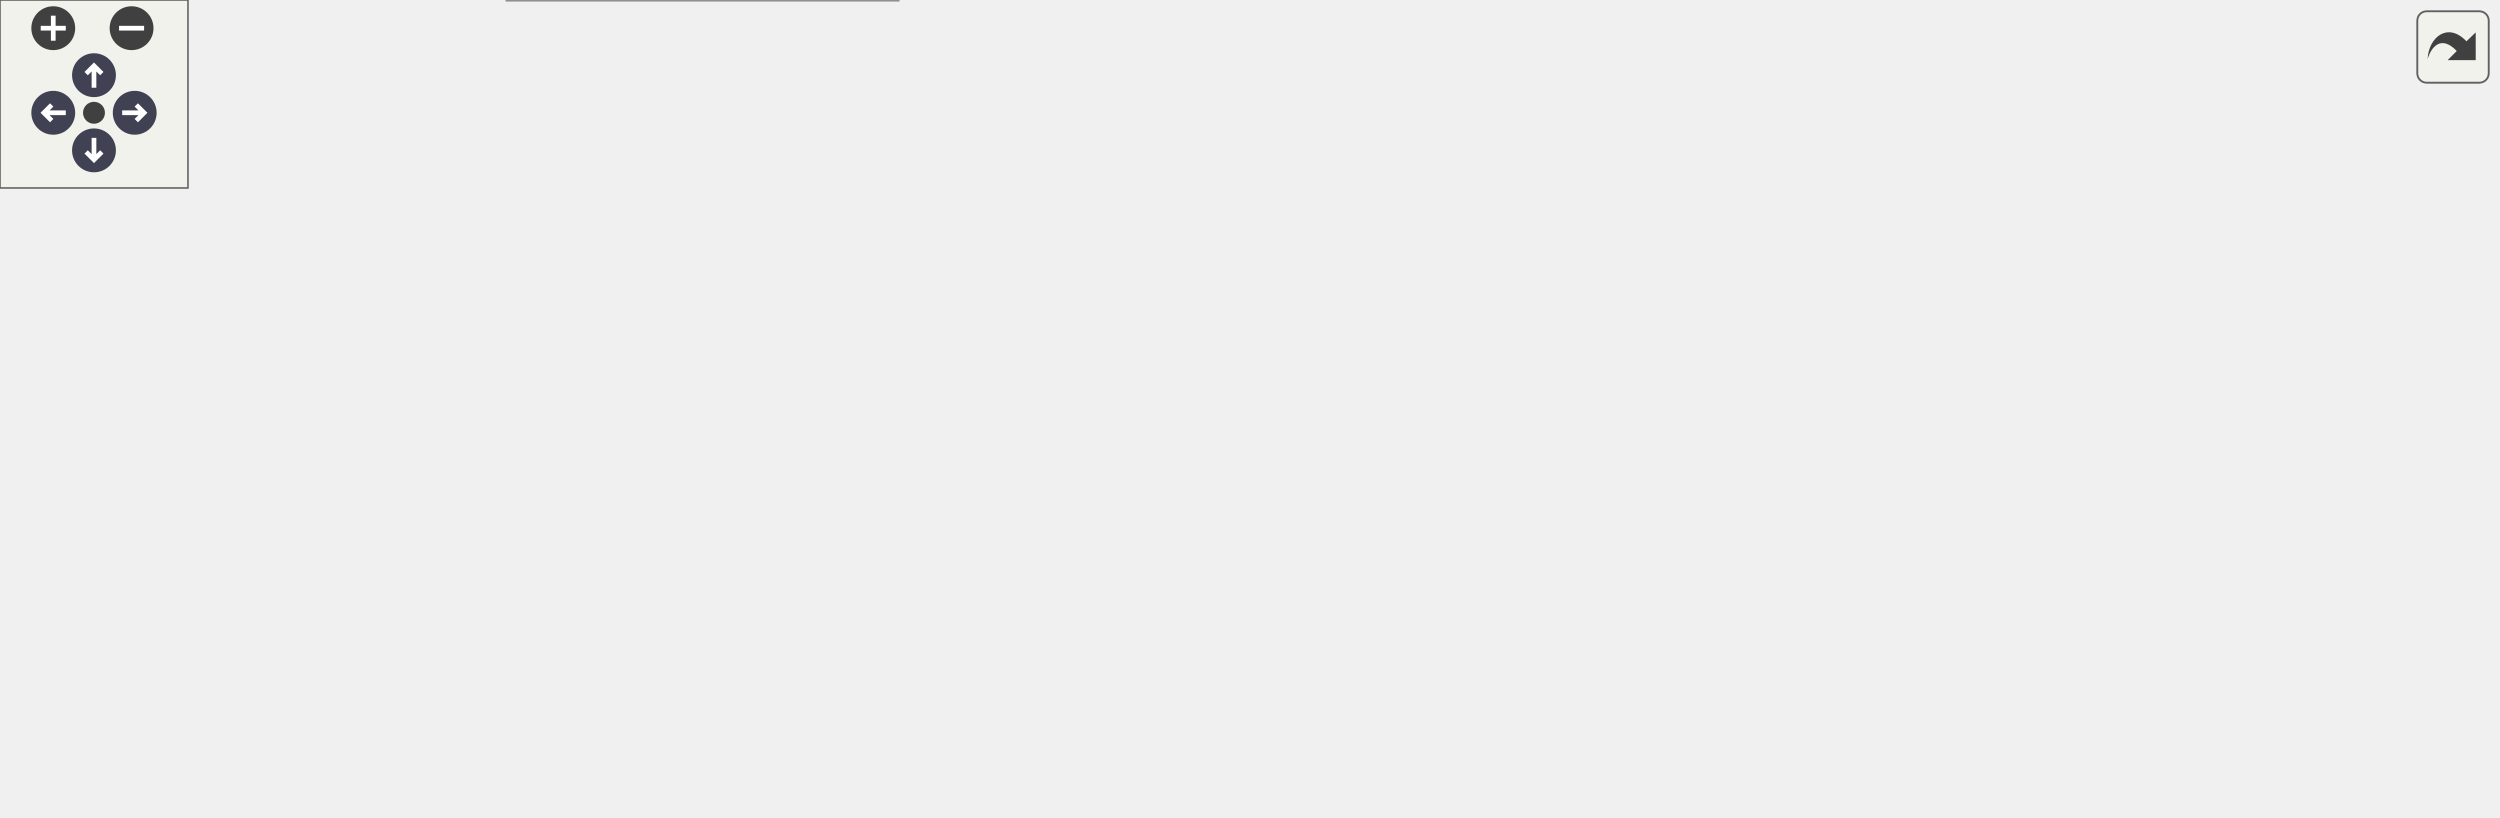
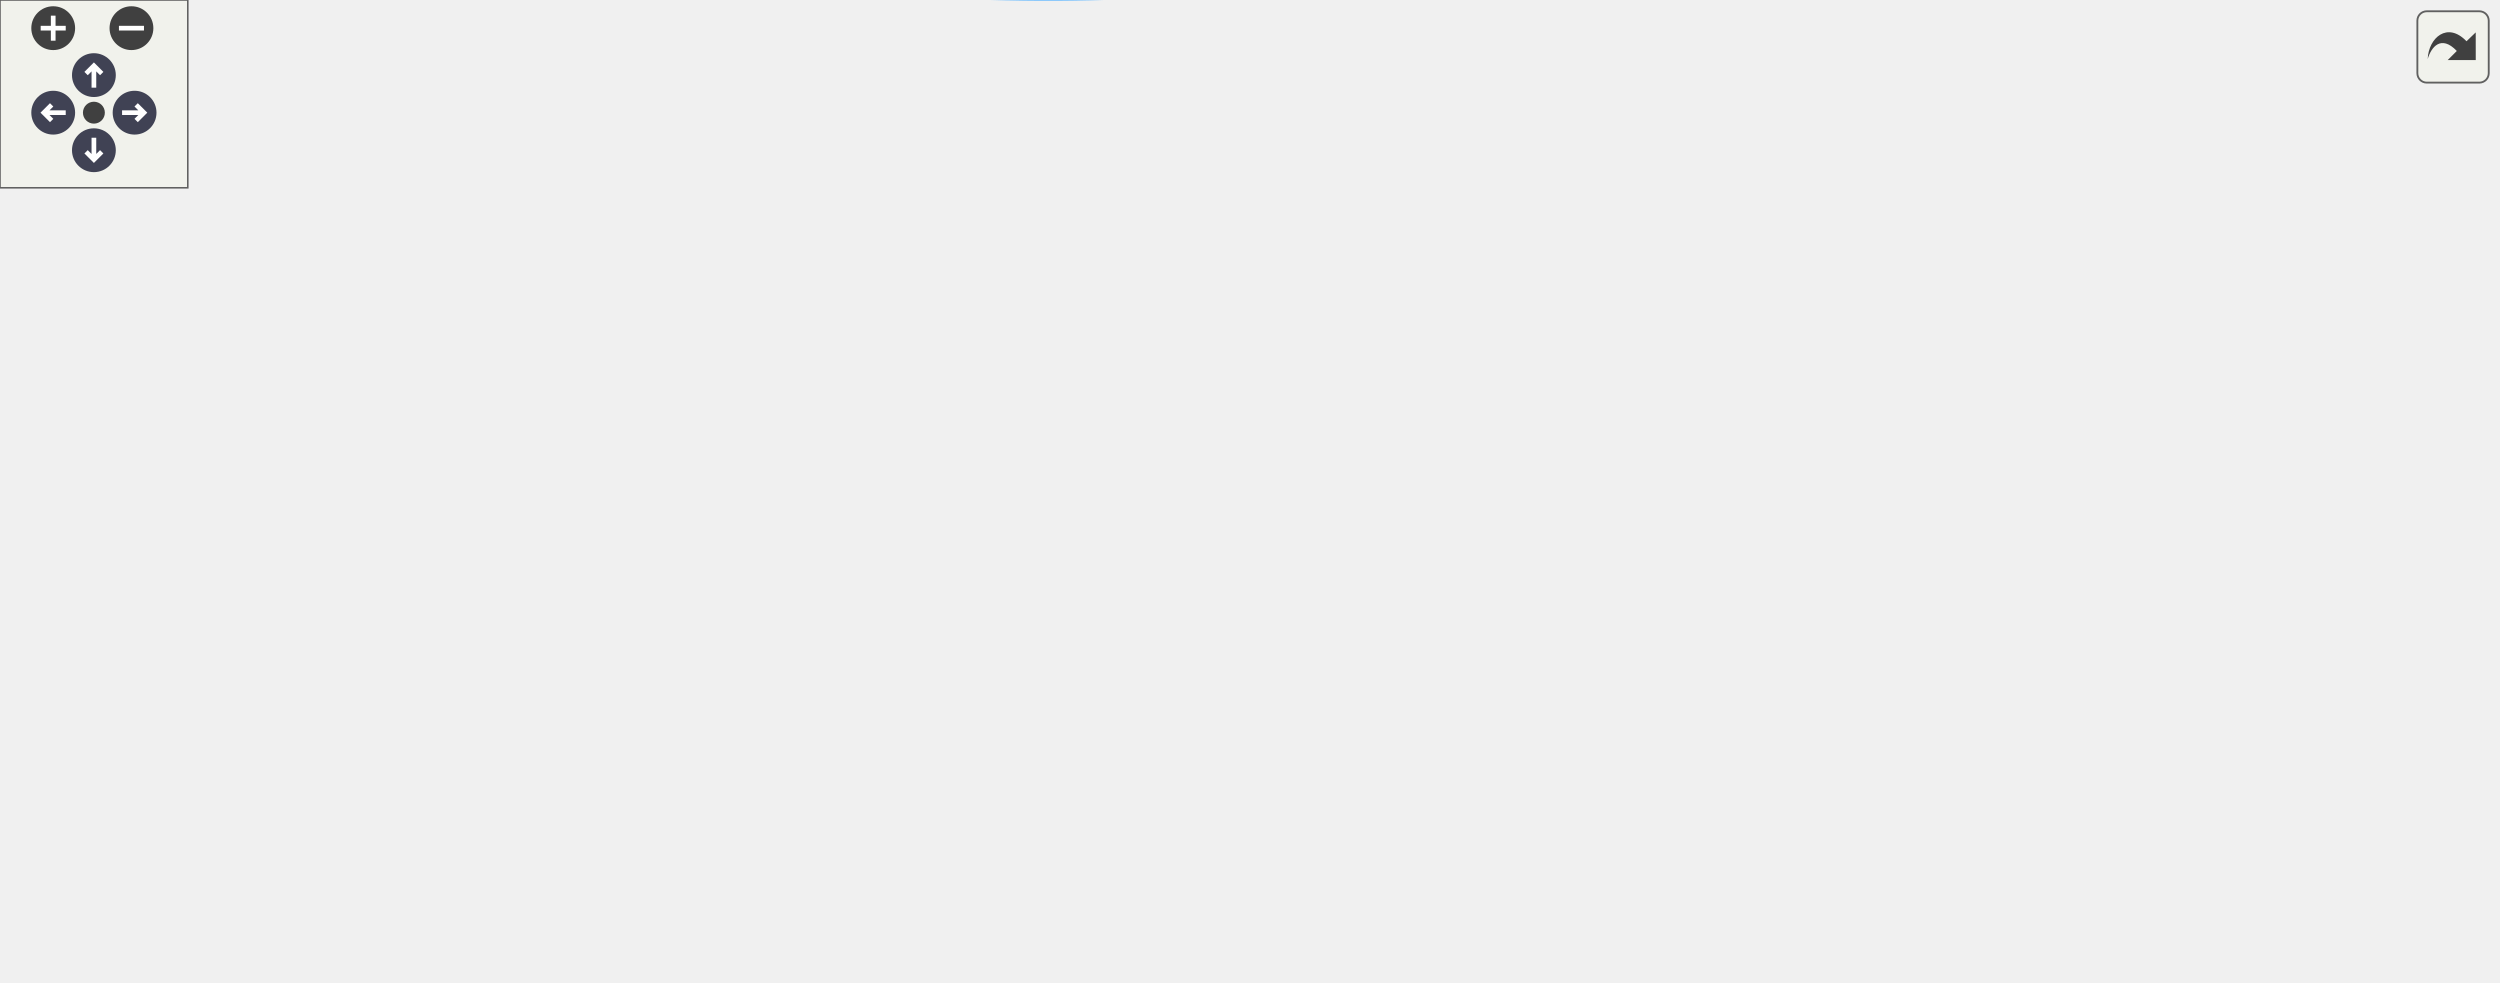
<svg xmlns="http://www.w3.org/2000/svg" xmlns:xlink="http://www.w3.org/1999/xlink" id="main" version="1.1" xml:space="preserve">
  <style type="text/css">
.node, .edge {opacity: 0.7;}
.node.selected, .edge.selected {opacity: 1;}
.edge:hover path { stroke: red; }
.edge:hover polygon { stroke: red; fill: red; }
</style>
  <defs>
    <circle id="rim" cx="0" cy="0" r="7" />
    <circle id="rim2" cx="0" cy="0" r="3.5" />
    <g id="zoomPlus">
      <use xlink:href="#rim" fill="#404040">
        <set attributeName="fill" to="#808080" begin="zoomplus.mouseover" end="zoomplus.mouseout" />
      </use>
      <path d="M-4,0h8M0,-4v8" fill="none" stroke="white" stroke-width="1.5" pointer-events="none" />
    </g>
    <g id="zoomMin">
      <use xlink:href="#rim" fill="#404040">
        <set attributeName="fill" to="#808080" begin="zoomminus.mouseover" end="zoomminus.mouseout" />
      </use>
      <path d="M-4,0h8" fill="none" stroke="white" stroke-width="1.5" pointer-events="none" />
    </g>
    <g id="arrowUp" transform="translate(30 24)">
      <use xlink:href="#rim" />
      <path pointer-events="none" fill="none" stroke="white" stroke-width="1.5" d="M0,-3.0v7 M-2.5,-0.5L0,-3.0L2.5,-0.5" />
    </g>
    <g id="arrowRight" transform="rotate(90) translate(36 -43)">
      <use xlink:href="#rim" />
      <path pointer-events="none" fill="none" stroke="white" stroke-width="1.5" d="M0,-3.0v7 M-2.5,-0.5L0,-3.0L2.5,-0.5" />
    </g>
    <g id="arrowDown" transform="rotate(180) translate(-30 -48)">
      <use xlink:href="#rim" />
      <path pointer-events="none" fill="none" stroke="white" stroke-width="1.5" d="M0,-3.0v7 M-2.5,-0.5L0,-3.0L2.5,-0.5" />
    </g>
    <g id="arrowLeft" transform="rotate(270) translate(-36 17)">
      <use xlink:href="#rim" />
      <path pointer-events="none" fill="none" stroke="white" stroke-width="1.5" d="M0,-3.0v7 M-2.5,-0.5L0,-3.0L2.5,-0.5" />
    </g>
    <g id="resetDef">
      <use xlink:href="#rim2" fill="#404040">
        <set attributeName="fill" to="#808080" begin="reset.mouseover" end="reset.mouseout" />
      </use>
    </g>
  </defs>
  <svg id="graph" class="graph">
    <g id="viewport">
      <g id="Node000001" class="node">
        <g id="a_Node000001">
          <a xlink:title="Compte les cellules vivantes.">
-             <polygon fill="#999999" stroke="#666666" points="797,-113 655.75,-113 655.75,-81 797,-81 797,-113" />
-             <text xml:space="preserve" text-anchor="start" x="663.75" y="-99.5" font-family="Helvetica,sans-Serif" font-size="10.00">InterfaceQt::compterCellules</text>
-             <text xml:space="preserve" text-anchor="middle" x="726.38" y="-87.5" font-family="Helvetica,sans-Serif" font-size="10.00">Vivantes</text>
+             <polygon fill="#999999" stroke="#666666" points="797.75,-133.09 656.5,-133.09 656.5,-101.09 797.75,-101.09 797.75,-133.09" />
+             <text xml:space="preserve" text-anchor="start" x="664.5" y="-119.59" font-family="Helvetica,sans-Serif" font-size="10.00">InterfaceQt::compterCellules</text>
+             <text xml:space="preserve" text-anchor="middle" x="727.12" y="-107.59" font-family="Helvetica,sans-Serif" font-size="10.00">Vivantes</text>
          </a>
        </g>
      </g>
      <g id="Node000002" class="node">
        <g id="a_Node000002">
          <a xlink:href="classInterfaceQt.html#a06b809d43dbf3814ab103a8d42de319a" target="_top" xlink:title="Met à jour l'affichage.">
-             <polygon fill="white" stroke="#666666" points="619.75,-113 495.75,-113 495.75,-81 619.75,-81 619.75,-113" />
-             <text xml:space="preserve" text-anchor="start" x="503.75" y="-99.5" font-family="Helvetica,sans-Serif" font-size="10.00">InterfaceQt::mettreAJour</text>
-             <text xml:space="preserve" text-anchor="middle" x="557.75" y="-87.5" font-family="Helvetica,sans-Serif" font-size="10.00">Affichage</text>
+             <polygon fill="white" stroke="#666666" points="620.5,-133.09 496.5,-133.09 496.5,-101.09 620.5,-101.09 620.5,-133.09" />
+             <text xml:space="preserve" text-anchor="start" x="504.5" y="-119.59" font-family="Helvetica,sans-Serif" font-size="10.00">InterfaceQt::mettreAJour</text>
+             <text xml:space="preserve" text-anchor="middle" x="558.5" y="-107.59" font-family="Helvetica,sans-Serif" font-size="10.00">Affichage</text>
          </a>
        </g>
      </g>
      <g id="edge1_Node000001_Node000002" class="edge">
        <g id="a_edge1_Node000001_Node000002">
          <a xlink:title=" ">
-             <path fill="none" stroke="#63b8ff" d="M644.28,-97C636.19,-97 628.06,-97 620.22,-97" />
-             <polygon fill="#63b8ff" stroke="#63b8ff" points="644.16,-100.5 654.16,-97 644.16,-93.5 644.16,-100.5" />
+             <path fill="none" stroke="#63b8ff" d="M645.03,-117.09C636.94,-117.09 628.81,-117.09 620.97,-117.09" />
+             <polygon fill="#63b8ff" stroke="#63b8ff" points="644.91,-120.59 654.91,-117.09 644.91,-113.59 644.91,-120.59" />
          </a>
        </g>
      </g>
      <g id="Node000003" class="node">
        <g id="a_Node000003">
-           <a xlink:href="classInterfaceQt.html#a0eea8fab1e83d4b90961bd4241fc5689" target="_top" xlink:title="Constructeur de l'interface Qt.">
-             <polygon fill="white" stroke="#666666" points="119.5,-96 0,-96 0,-76 119.5,-76 119.5,-96" />
-             <text xml:space="preserve" text-anchor="middle" x="59.75" y="-82.5" font-family="Helvetica,sans-Serif" font-size="10.00">InterfaceQt::InterfaceQt</text>
+           <a xlink:href="classInterfaceQt.html#a6a4136fd3447c512a1878305b2268ba4" target="_top" xlink:title="Méthode appelée par le widget de grille lors d'événements souris.">
+             <polygon fill="white" stroke="#666666" points="460.5,-253.09 329,-253.09 329,-221.09 460.5,-221.09 460.5,-253.09" />
+             <text xml:space="preserve" text-anchor="start" x="337" y="-239.59" font-family="Helvetica,sans-Serif" font-size="10.00">InterfaceQt::canvasMouse</text>
+             <text xml:space="preserve" text-anchor="middle" x="394.75" y="-227.59" font-family="Helvetica,sans-Serif" font-size="10.00">Event</text>
          </a>
        </g>
      </g>
      <g id="edge2_Node000002_Node000003" class="edge">
        <g id="a_edge2_Node000002_Node000003">
          <a xlink:title=" ">
-             <path fill="none" stroke="#63b8ff" d="M534.97,-121.19C516.88,-139.35 489.39,-162.77 459.75,-173 331.75,-217.17 281.87,-205.65 155.5,-157 120.2,-143.41 86.7,-112.68 70.64,-96.46" />
-             <polygon fill="#63b8ff" stroke="#63b8ff" points="537.13,-124 541.55,-114.37 532.09,-119.14 537.13,-124" />
+             <path fill="none" stroke="#63b8ff" d="M535.13,-141.75C516.52,-161.24 488.62,-188.23 460.5,-207.09 452.99,-212.13 444.5,-216.74 436.19,-220.75" />
+             <polygon fill="#63b8ff" stroke="#63b8ff" points="537.66,-144.16 541.96,-134.48 532.56,-139.37 537.66,-144.16" />
          </a>
        </g>
      </g>
      <g id="Node000004" class="node">
        <g id="a_Node000004">
-           <a xlink:href="classInterfaceQt.html#a280bb380e08e13ec39b8dca2ae917950" target="_top" xlink:title="Place un motif.">
-             <polygon fill="white" stroke="#666666" points="459.75,-88 329,-88 329,-68 459.75,-68 459.75,-88" />
-             <text xml:space="preserve" text-anchor="middle" x="394.38" y="-74.5" font-family="Helvetica,sans-Serif" font-size="10.00">InterfaceQt::onPlacerMotif</text>
+           <a xlink:href="classInterfaceQt.html#a0eea8fab1e83d4b90961bd4241fc5689" target="_top" xlink:title="Constructeur de l'interface Qt.">
+             <polygon fill="white" stroke="#666666" points="119.5,-97.09 0,-97.09 0,-77.09 119.5,-77.09 119.5,-97.09" />
+             <text xml:space="preserve" text-anchor="middle" x="59.75" y="-83.59" font-family="Helvetica,sans-Serif" font-size="10.00">InterfaceQt::InterfaceQt</text>
          </a>
        </g>
      </g>
      <g id="edge3_Node000002_Node000004" class="edge">
        <g id="a_edge3_Node000002_Node000004">
          <a xlink:title=" ">
-             <path fill="none" stroke="#63b8ff" d="M484.1,-88.45C476.12,-87.51 468.04,-86.56 460.16,-85.63" />
-             <polygon fill="#63b8ff" stroke="#63b8ff" points="483.44,-91.89 493.78,-89.59 484.26,-84.94 483.44,-91.89" />
+             <path fill="none" stroke="#63b8ff" d="M527.81,-140.17C509.52,-152.9 484.94,-167.44 460.5,-174.09 329.52,-209.73 282.18,-206.87 155.5,-158.09 120.2,-144.5 86.7,-113.77 70.64,-97.56" />
+             <polygon fill="#63b8ff" stroke="#63b8ff" points="529.73,-143.1 535.8,-134.42 525.64,-137.42 529.73,-143.1" />
+           </a>
+         </g>
+       </g>
+       <g id="Node000005" class="node">
+         <g id="a_Node000005">
+           <a xlink:href="classInterfaceQt.html#a280bb380e08e13ec39b8dca2ae917950" target="_top" xlink:title="Place un motif.">
+             <polygon fill="white" stroke="#666666" points="460.12,-51.09 329.38,-51.09 329.38,-31.09 460.12,-31.09 460.12,-51.09" />
+             <text xml:space="preserve" text-anchor="middle" x="394.75" y="-37.59" font-family="Helvetica,sans-Serif" font-size="10.00">InterfaceQt::onPlacerMotif</text>
+           </a>
+         </g>
+       </g>
+       <g id="edge4_Node000002_Node000005" class="edge">
+         <g id="a_edge4_Node000002_Node000005">
+           <a xlink:title=" ">
+             <path fill="none" stroke="#63b8ff" d="M524.1,-94.7C505.87,-83.21 482.58,-69.65 460.5,-60.09 453.08,-56.88 444.96,-54.02 437.05,-51.56" />
+             <polygon fill="#63b8ff" stroke="#63b8ff" points="522.08,-97.57 532.39,-100.02 525.86,-91.67 522.08,-97.57" />
+           </a>
+         </g>
+       </g>
+       <g id="Node000007" class="node">
+         <g id="a_Node000007">
+           <a xlink:href="classInterfaceQt.html#af564176618a18f272b92be6bfd9d029d" target="_top" xlink:title="Réinitialise la simulation.">
+             <polygon fill="white" stroke="#666666" points="448.5,-89.09 341,-89.09 341,-69.09 448.5,-69.09 448.5,-89.09" />
+             <text xml:space="preserve" text-anchor="middle" x="394.75" y="-75.59" font-family="Helvetica,sans-Serif" font-size="10.00">InterfaceQt::onReset</text>
+           </a>
+         </g>
+       </g>
+       <g id="edge7_Node000002_Node000007" class="edge">
+         <g id="a_edge7_Node000002_Node000007">
+           <a xlink:title=" ">
+             <path fill="none" stroke="#63b8ff" d="M485.31,-100.13C470,-96.54 454.27,-92.84 440.35,-89.57" />
+             <polygon fill="#63b8ff" stroke="#63b8ff" points="484.34,-103.5 494.88,-102.38 485.94,-96.69 484.34,-103.5" />
+           </a>
+         </g>
+       </g>
+       <g id="Node000008" class="node">
+         <g id="a_Node000008">
+           <a xlink:href="classInterfaceQt.html#a1c1b614c51a456e7b5f407724df14f38" target="_top" xlink:title="Avance d'une itération.">
+             <polygon fill="white" stroke="#666666" points="445.5,-165.09 344,-165.09 344,-145.09 445.5,-145.09 445.5,-165.09" />
+             <text xml:space="preserve" text-anchor="middle" x="394.75" y="-151.59" font-family="Helvetica,sans-Serif" font-size="10.00">InterfaceQt::onStep</text>
+           </a>
+         </g>
+       </g>
+       <g id="edge9_Node000002_Node000008" class="edge">
+         <g id="a_edge9_Node000002_Node000008">
+           <a xlink:title=" ">
+             <path fill="none" stroke="#63b8ff" d="M485.31,-134.05C470,-137.65 454.27,-141.35 440.35,-144.62" />
+             <polygon fill="#63b8ff" stroke="#63b8ff" points="485.94,-137.5 494.88,-131.81 484.34,-130.69 485.94,-137.5" />
+           </a>
+         </g>
+       </g>
+       <g id="Node000010" class="node">
+         <g id="a_Node000010">
+           <a xlink:href="classInterfaceQt.html#abe7956e622104a15a5de0b3f8c84921d" target="_top" xlink:title="Recule d'une itération.">
+             <polygon fill="white" stroke="#666666" points="456.75,-127.09 332.75,-127.09 332.75,-107.09 456.75,-107.09 456.75,-127.09" />
+             <text xml:space="preserve" text-anchor="middle" x="394.75" y="-113.59" font-family="Helvetica,sans-Serif" font-size="10.00">InterfaceQt::onStepBack</text>
+           </a>
+         </g>
+       </g>
+       <g id="edge12_Node000002_Node000010" class="edge">
+         <g id="a_edge12_Node000002_Node000010">
+           <a xlink:title=" ">
+             <path fill="none" stroke="#63b8ff" d="M485.03,-117.09C475.67,-117.09 466.15,-117.09 456.99,-117.09" />
+             <polygon fill="#63b8ff" stroke="#63b8ff" points="484.84,-120.59 494.84,-117.09 484.84,-113.59 484.84,-120.59" />
+           </a>
+         </g>
+       </g>
+       <g id="Node000011" class="node">
+         <g id="a_Node000011">
+           <a xlink:href="classInterfaceQt.html#abe1c50d3e3b80f6adecb9bf0cb9fca4c" target="_top" xlink:title="Mise à jour automatique (timer).">
+             <polygon fill="white" stroke="#666666" points="286.62,-21.09 161.88,-21.09 161.88,-1.09 286.62,-1.09 286.62,-21.09" />
+             <text xml:space="preserve" text-anchor="middle" x="224.25" y="-7.59" font-family="Helvetica,sans-Serif" font-size="10.00">InterfaceQt::onTimerTick</text>
+           </a>
+         </g>
+       </g>
+       <g id="edge15_Node000002_Node000011" class="edge">
+         <g id="a_edge15_Node000002_Node000011">
+           <a xlink:title=" ">
+             <path fill="none" stroke="#63b8ff" d="M540.01,-91.54C522.77,-68.74 494.16,-36.76 460.5,-22.09 405.4,1.91 336.01,1.97 286.91,-2.32" />
+             <polygon fill="#63b8ff" stroke="#63b8ff" points="537.07,-93.45 545.79,-99.46 542.72,-89.32 537.07,-93.45" />
          </a>
        </g>
      </g>
      <g id="Node000006" class="node">
        <g id="a_Node000006">
-           <a xlink:href="classInterfaceQt.html#af564176618a18f272b92be6bfd9d029d" target="_top" xlink:title="Réinitialise la simulation.">
-             <polygon fill="white" stroke="#666666" points="448.12,-50 340.62,-50 340.62,-30 448.12,-30 448.12,-50" />
-             <text xml:space="preserve" text-anchor="middle" x="394.38" y="-36.5" font-family="Helvetica,sans-Serif" font-size="10.00">InterfaceQt::onReset</text>
-           </a>
-         </g>
-       </g>
-       <g id="edge6_Node000002_Node000006" class="edge">
-         <g id="a_edge6_Node000002_Node000006">
-           <a xlink:title=" ">
-             <path fill="none" stroke="#63b8ff" d="M506.37,-76.31C491.46,-70.45 475.03,-64.24 459.75,-59 451.04,-56.02 441.58,-53.06 432.65,-50.41" />
-             <polygon fill="#63b8ff" stroke="#63b8ff" points="504.93,-79.5 515.52,-79.94 507.51,-73 504.93,-79.5" />
-           </a>
-         </g>
-       </g>
-       <g id="Node000007" class="node">
-         <g id="a_Node000007">
-           <a xlink:href="classInterfaceQt.html#a1c1b614c51a456e7b5f407724df14f38" target="_top" xlink:title="Avance d'une itération.">
-             <polygon fill="white" stroke="#666666" points="445.12,-164 343.62,-164 343.62,-144 445.12,-144 445.12,-164" />
-             <text xml:space="preserve" text-anchor="middle" x="394.38" y="-150.5" font-family="Helvetica,sans-Serif" font-size="10.00">InterfaceQt::onStep</text>
-           </a>
-         </g>
-       </g>
-       <g id="edge8_Node000002_Node000007" class="edge">
-         <g id="a_edge8_Node000002_Node000007">
-           <a xlink:title=" ">
-             <path fill="none" stroke="#63b8ff" d="M506.37,-117.69C491.46,-123.55 475.03,-129.76 459.75,-135 451.04,-137.98 441.58,-140.94 432.65,-143.59" />
-             <polygon fill="#63b8ff" stroke="#63b8ff" points="507.51,-121 515.52,-114.06 504.93,-114.5 507.51,-121" />
+           <a xlink:href="classInterfaceQt.html#a08632443206d676198dfd1f7492e7437" target="_top" xlink:title="Initialise les widgets.">
+             <polygon fill="white" stroke="#666666" points="278.75,-103.09 169.75,-103.09 169.75,-71.09 278.75,-71.09 278.75,-103.09" />
+             <text xml:space="preserve" text-anchor="start" x="177.75" y="-89.59" font-family="Helvetica,sans-Serif" font-size="10.00">InterfaceQt::initialiser</text>
+             <text xml:space="preserve" text-anchor="middle" x="224.25" y="-77.59" font-family="Helvetica,sans-Serif" font-size="10.00">Widgets</text>
+           </a>
+         </g>
+       </g>
+       <g id="edge5_Node000005_Node000006" class="edge">
+         <g id="a_edge5_Node000005_Node000006">
+           <a xlink:title=" ">
+             <path fill="none" stroke="#63b8ff" d="M344.48,-54.54C323.93,-60.16 299.99,-66.69 278.98,-72.43" />
+             <polygon fill="#63b8ff" stroke="#63b8ff" points="345.33,-57.94 354.05,-51.93 343.49,-51.19 345.33,-57.94" />
+           </a>
+         </g>
+       </g>
+       <g id="edge6_Node000006_Node000004" class="edge">
+         <g id="a_edge6_Node000006_Node000004">
+           <a xlink:title=" ">
+             <path fill="none" stroke="#63b8ff" d="M158.18,-87.09C145.56,-87.09 132.39,-87.09 119.96,-87.09" />
+             <polygon fill="#63b8ff" stroke="#63b8ff" points="158.08,-90.59 168.08,-87.09 158.08,-83.59 158.08,-90.59" />
+           </a>
+         </g>
+       </g>
+       <g id="edge8_Node000007_Node000006" class="edge">
+         <g id="a_edge8_Node000007_Node000006">
+           <a xlink:title=" ">
+             <path fill="none" stroke="#63b8ff" d="M329.58,-82.14C312.92,-82.93 295.14,-83.78 279.07,-84.54" />
+             <polygon fill="#63b8ff" stroke="#63b8ff" points="329.56,-85.65 339.39,-81.67 329.23,-78.65 329.56,-85.65" />
+           </a>
+         </g>
+       </g>
+       <g id="edge10_Node000008_Node000006" class="edge">
+         <g id="a_edge10_Node000008_Node000006">
+           <a xlink:title=" ">
+             <path fill="none" stroke="#63b8ff" d="M343.57,-141.22C338.61,-139.59 333.68,-137.87 329,-136.09 315.36,-130.91 283.36,-115.61 258.47,-103.47" />
+             <polygon fill="#63b8ff" stroke="#63b8ff" points="342.36,-144.5 352.95,-144.16 344.45,-137.82 342.36,-144.5" />
          </a>
        </g>
      </g>
      <g id="Node000009" class="node">
        <g id="a_Node000009">
-           <a xlink:href="classInterfaceQt.html#abe7956e622104a15a5de0b3f8c84921d" target="_top" xlink:title="Recule d'une itération.">
-             <polygon fill="white" stroke="#666666" points="456.38,-126 332.38,-126 332.38,-106 456.38,-106 456.38,-126" />
-             <text xml:space="preserve" text-anchor="middle" x="394.38" y="-112.5" font-family="Helvetica,sans-Serif" font-size="10.00">InterfaceQt::onStepBack</text>
-           </a>
-         </g>
-       </g>
-       <g id="edge11_Node000002_Node000009" class="edge">
-         <g id="a_edge11_Node000002_Node000009">
-           <a xlink:title=" ">
-             <path fill="none" stroke="#63b8ff" d="M483.87,-105.58C474.79,-106.65 465.56,-107.74 456.67,-108.78" />
-             <polygon fill="#63b8ff" stroke="#63b8ff" points="484.26,-109.06 493.78,-104.41 483.44,-102.11 484.26,-109.06" />
-           </a>
-         </g>
-       </g>
-       <g id="Node000010" class="node">
-         <g id="a_Node000010">
-           <a xlink:href="classInterfaceQt.html#abe1c50d3e3b80f6adecb9bf0cb9fca4c" target="_top" xlink:title="Mise à jour automatique (timer).">
-             <polygon fill="white" stroke="#666666" points="286.62,-20 161.88,-20 161.88,0 286.62,0 286.62,-20" />
-             <text xml:space="preserve" text-anchor="middle" x="224.25" y="-6.5" font-family="Helvetica,sans-Serif" font-size="10.00">InterfaceQt::onTimerTick</text>
-           </a>
-         </g>
-       </g>
-       <g id="edge14_Node000002_Node000010" class="edge">
-         <g id="a_edge14_Node000002_Node000010">
-           <a xlink:title=" ">
-             <path fill="none" stroke="#63b8ff" d="M534.51,-72.87C516.34,-54.97 488.97,-31.86 459.75,-21 403.97,-0.28 335.54,0.39 287.03,-2.87" />
-             <polygon fill="#63b8ff" stroke="#63b8ff" points="531.62,-74.92 541.13,-79.59 536.61,-70.01 531.62,-74.92" />
-           </a>
-         </g>
-       </g>
-       <g id="Node000005" class="node">
-         <g id="a_Node000005">
-           <a xlink:href="classInterfaceQt.html#a08632443206d676198dfd1f7492e7437" target="_top" xlink:title="Initialise les widgets.">
-             <polygon fill="white" stroke="#666666" points="278.75,-102 169.75,-102 169.75,-70 278.75,-70 278.75,-102" />
-             <text xml:space="preserve" text-anchor="start" x="177.75" y="-88.5" font-family="Helvetica,sans-Serif" font-size="10.00">InterfaceQt::initialiser</text>
-             <text xml:space="preserve" text-anchor="middle" x="224.25" y="-76.5" font-family="Helvetica,sans-Serif" font-size="10.00">Widgets</text>
-           </a>
-         </g>
-       </g>
-       <g id="edge4_Node000004_Node000005" class="edge">
-         <g id="a_edge4_Node000004_Node000005">
-           <a xlink:title=" ">
-             <path fill="none" stroke="#63b8ff" d="M317.58,-81.61C304.65,-82.22 291.44,-82.85 279.22,-83.43" />
-             <polygon fill="#63b8ff" stroke="#63b8ff" points="317.52,-85.11 327.34,-81.14 317.19,-78.12 317.52,-85.11" />
-           </a>
-         </g>
-       </g>
-       <g id="edge5_Node000005_Node000003" class="edge">
-         <g id="a_edge5_Node000005_Node000003">
-           <a xlink:title=" ">
-             <path fill="none" stroke="#63b8ff" d="M158.18,-86C145.56,-86 132.39,-86 119.96,-86" />
-             <polygon fill="#63b8ff" stroke="#63b8ff" points="158.08,-89.5 168.08,-86 158.08,-82.5 158.08,-89.5" />
-           </a>
-         </g>
-       </g>
-       <g id="edge7_Node000006_Node000005" class="edge">
-         <g id="a_edge7_Node000006_Node000005">
-           <a xlink:title=" ">
-             <path fill="none" stroke="#63b8ff" d="M344.27,-53.44C323.85,-59.02 300.08,-65.53 279.18,-71.24" />
-             <polygon fill="#63b8ff" stroke="#63b8ff" points="345.04,-56.85 353.76,-50.84 343.2,-50.1 345.04,-56.85" />
-           </a>
-         </g>
-       </g>
-       <g id="edge9_Node000007_Node000005" class="edge">
-         <g id="a_edge9_Node000007_Node000005">
-           <a xlink:title=" ">
-             <path fill="none" stroke="#63b8ff" d="M343.49,-140.11C338.56,-138.49 333.66,-136.78 329,-135 315.41,-129.82 283.58,-114.61 258.73,-102.5" />
-             <polygon fill="#63b8ff" stroke="#63b8ff" points="342.21,-143.38 352.8,-143.05 344.32,-136.7 342.21,-143.38" />
-           </a>
-         </g>
-       </g>
-       <g id="Node000008" class="node">
-         <g id="a_Node000008">
          <a xlink:href="classInterfaceQt.html#a11edcee9206379725a8e97e68a100e80" target="_top" xlink:title="Gestion des événements clavier.">
-             <polygon fill="white" stroke="#666666" points="293,-148 155.5,-148 155.5,-128 293,-128 293,-148" />
-             <text xml:space="preserve" text-anchor="middle" x="224.25" y="-134.5" font-family="Helvetica,sans-Serif" font-size="10.00">InterfaceQt::keyPressEvent</text>
-           </a>
-         </g>
-       </g>
-       <g id="edge10_Node000007_Node000008" class="edge">
-         <g id="a_edge10_Node000007_Node000008">
-           <a xlink:title=" ">
-             <path fill="none" stroke="#63b8ff" d="M332.08,-148.17C319.51,-146.97 306.2,-145.7 293.41,-144.49" />
-             <polygon fill="#63b8ff" stroke="#63b8ff" points="331.59,-151.64 341.88,-149.1 332.26,-144.67 331.59,-151.64" />
-           </a>
-         </g>
-       </g>
-       <g id="edge12_Node000009_Node000005" class="edge">
-         <g id="a_edge12_Node000009_Node000005">
-           <a xlink:title=" ">
-             <path fill="none" stroke="#63b8ff" d="M323.43,-103.52C308.67,-100.88 293.3,-98.14 279.23,-95.63" />
-             <polygon fill="#63b8ff" stroke="#63b8ff" points="322.62,-106.93 333.08,-105.24 323.85,-100.04 322.62,-106.93" />
-           </a>
-         </g>
-       </g>
-       <g id="edge13_Node000009_Node000008" class="edge">
-         <g id="a_edge13_Node000009_Node000008">
-           <a xlink:title=" ">
-             <path fill="none" stroke="#63b8ff" d="M320.83,-125.49C311.76,-126.68 302.5,-127.89 293.49,-129.07" />
-             <polygon fill="#63b8ff" stroke="#63b8ff" points="321.24,-128.97 330.7,-124.2 320.33,-122.03 321.24,-128.97" />
-           </a>
-         </g>
-       </g>
-       <g id="edge15_Node000010_Node000003" class="edge">
-         <g id="a_edge15_Node000010_Node000003">
-           <a xlink:title=" ">
-             <path fill="none" stroke="#63b8ff" d="M190.82,-25.17C158.86,-40.12 110.87,-62.56 83,-75.6" />
-             <polygon fill="#63b8ff" stroke="#63b8ff" points="192.05,-28.46 199.62,-21.05 189.08,-22.12 192.05,-28.46" />
+             <polygon fill="white" stroke="#666666" points="293,-149.09 155.5,-149.09 155.5,-129.09 293,-129.09 293,-149.09" />
+             <text xml:space="preserve" text-anchor="middle" x="224.25" y="-135.59" font-family="Helvetica,sans-Serif" font-size="10.00">InterfaceQt::keyPressEvent</text>
+           </a>
+         </g>
+       </g>
+       <g id="edge11_Node000008_Node000009" class="edge">
+         <g id="a_edge11_Node000008_Node000009">
+           <a xlink:title=" ">
+             <path fill="none" stroke="#63b8ff" d="M332.25,-149.25C319.57,-148.05 306.15,-146.78 293.25,-145.55" />
+             <polygon fill="#63b8ff" stroke="#63b8ff" points="331.86,-152.73 342.14,-150.19 332.52,-145.76 331.86,-152.73" />
+           </a>
+         </g>
+       </g>
+       <g id="edge13_Node000010_Node000006" class="edge">
+         <g id="a_edge13_Node000010_Node000006">
+           <a xlink:title=" ">
+             <path fill="none" stroke="#63b8ff" d="M323.59,-104.6C308.71,-101.95 293.23,-99.2 279.07,-96.68" />
+             <polygon fill="#63b8ff" stroke="#63b8ff" points="322.87,-108.03 333.33,-106.34 324.1,-101.14 322.87,-108.03" />
+           </a>
+         </g>
+       </g>
+       <g id="edge14_Node000010_Node000009" class="edge">
+         <g id="a_edge14_Node000010_Node000009">
+           <a xlink:title=" ">
+             <path fill="none" stroke="#63b8ff" d="M321.27,-126.56C312,-127.77 302.54,-129 293.35,-130.2" />
+             <polygon fill="#63b8ff" stroke="#63b8ff" points="321.48,-130.06 330.94,-125.29 320.57,-123.12 321.48,-130.06" />
+           </a>
+         </g>
+       </g>
+       <g id="edge16_Node000011_Node000004" class="edge">
+         <g id="a_edge16_Node000011_Node000004">
+           <a xlink:title=" ">
+             <path fill="none" stroke="#63b8ff" d="M190.82,-26.26C158.86,-41.21 110.87,-63.65 83,-76.69" />
+             <polygon fill="#63b8ff" stroke="#63b8ff" points="192.05,-29.55 199.62,-22.14 189.08,-23.21 192.05,-29.55" />
          </a>
        </g>
      </g>
    </g>
  </svg>
  <g id="navigator" transform="translate(0 0)" fill="#404254">
    <rect fill="#f2f5e9" fill-opacity="0.5" stroke="#606060" stroke-width=".5" x="0" y="0" width="60" height="60" />
    <use id="zoomplus" xlink:href="#zoomPlus" x="17" y="9" />
    <use id="zoomminus" xlink:href="#zoomMin" x="42" y="9" />
    <use id="reset" xlink:href="#resetDef" x="30" y="36" />
    <use id="arrowup" xlink:href="#arrowUp" x="0" y="0" />
    <use id="arrowright" xlink:href="#arrowRight" x="0" y="0" />
    <use id="arrowdown" xlink:href="#arrowDown" x="0" y="0" />
    <use id="arrowleft" xlink:href="#arrowLeft" x="0" y="0" />
  </g>
  <svg viewBox="0 0 15 15" width="100%" height="30px" preserveAspectRatio="xMaxYMin meet">
    <g id="arrow_out" transform="scale(0.3 0.3)">
      <a xlink:href="classInterfaceQt_abe5b2e247e50614efbf88402c774899c_icgraph_org.svg" target="_base">
        <rect id="button" ry="5" rx="5" y="6" x="6" height="38" width="38" fill="#f2f5e9" fill-opacity="0.5" stroke="#606060" stroke-width="1.0" />
        <path id="arrow" d="M 11.5,31.437 C 11.94,20.098 22.043,11.323 32.159,21.979 L 37.069,17.246 C 37.069,17.246 37.088,32 37.088,32 L 22.16,31.978 C 22.16,31.978 26.998,27.14 26.998,27.14 C 18.529,18.264 13.292,25.23 11.5,31.437 z" style="fill:#404040;" />
      </a>
    </g>
  </svg>
  <style type="text/css">

[data-mouse-over-selected='false'] { opacity: 0.7; }
[data-mouse-over-selected='true']  { opacity: 1.0; }

</style>
</svg>
